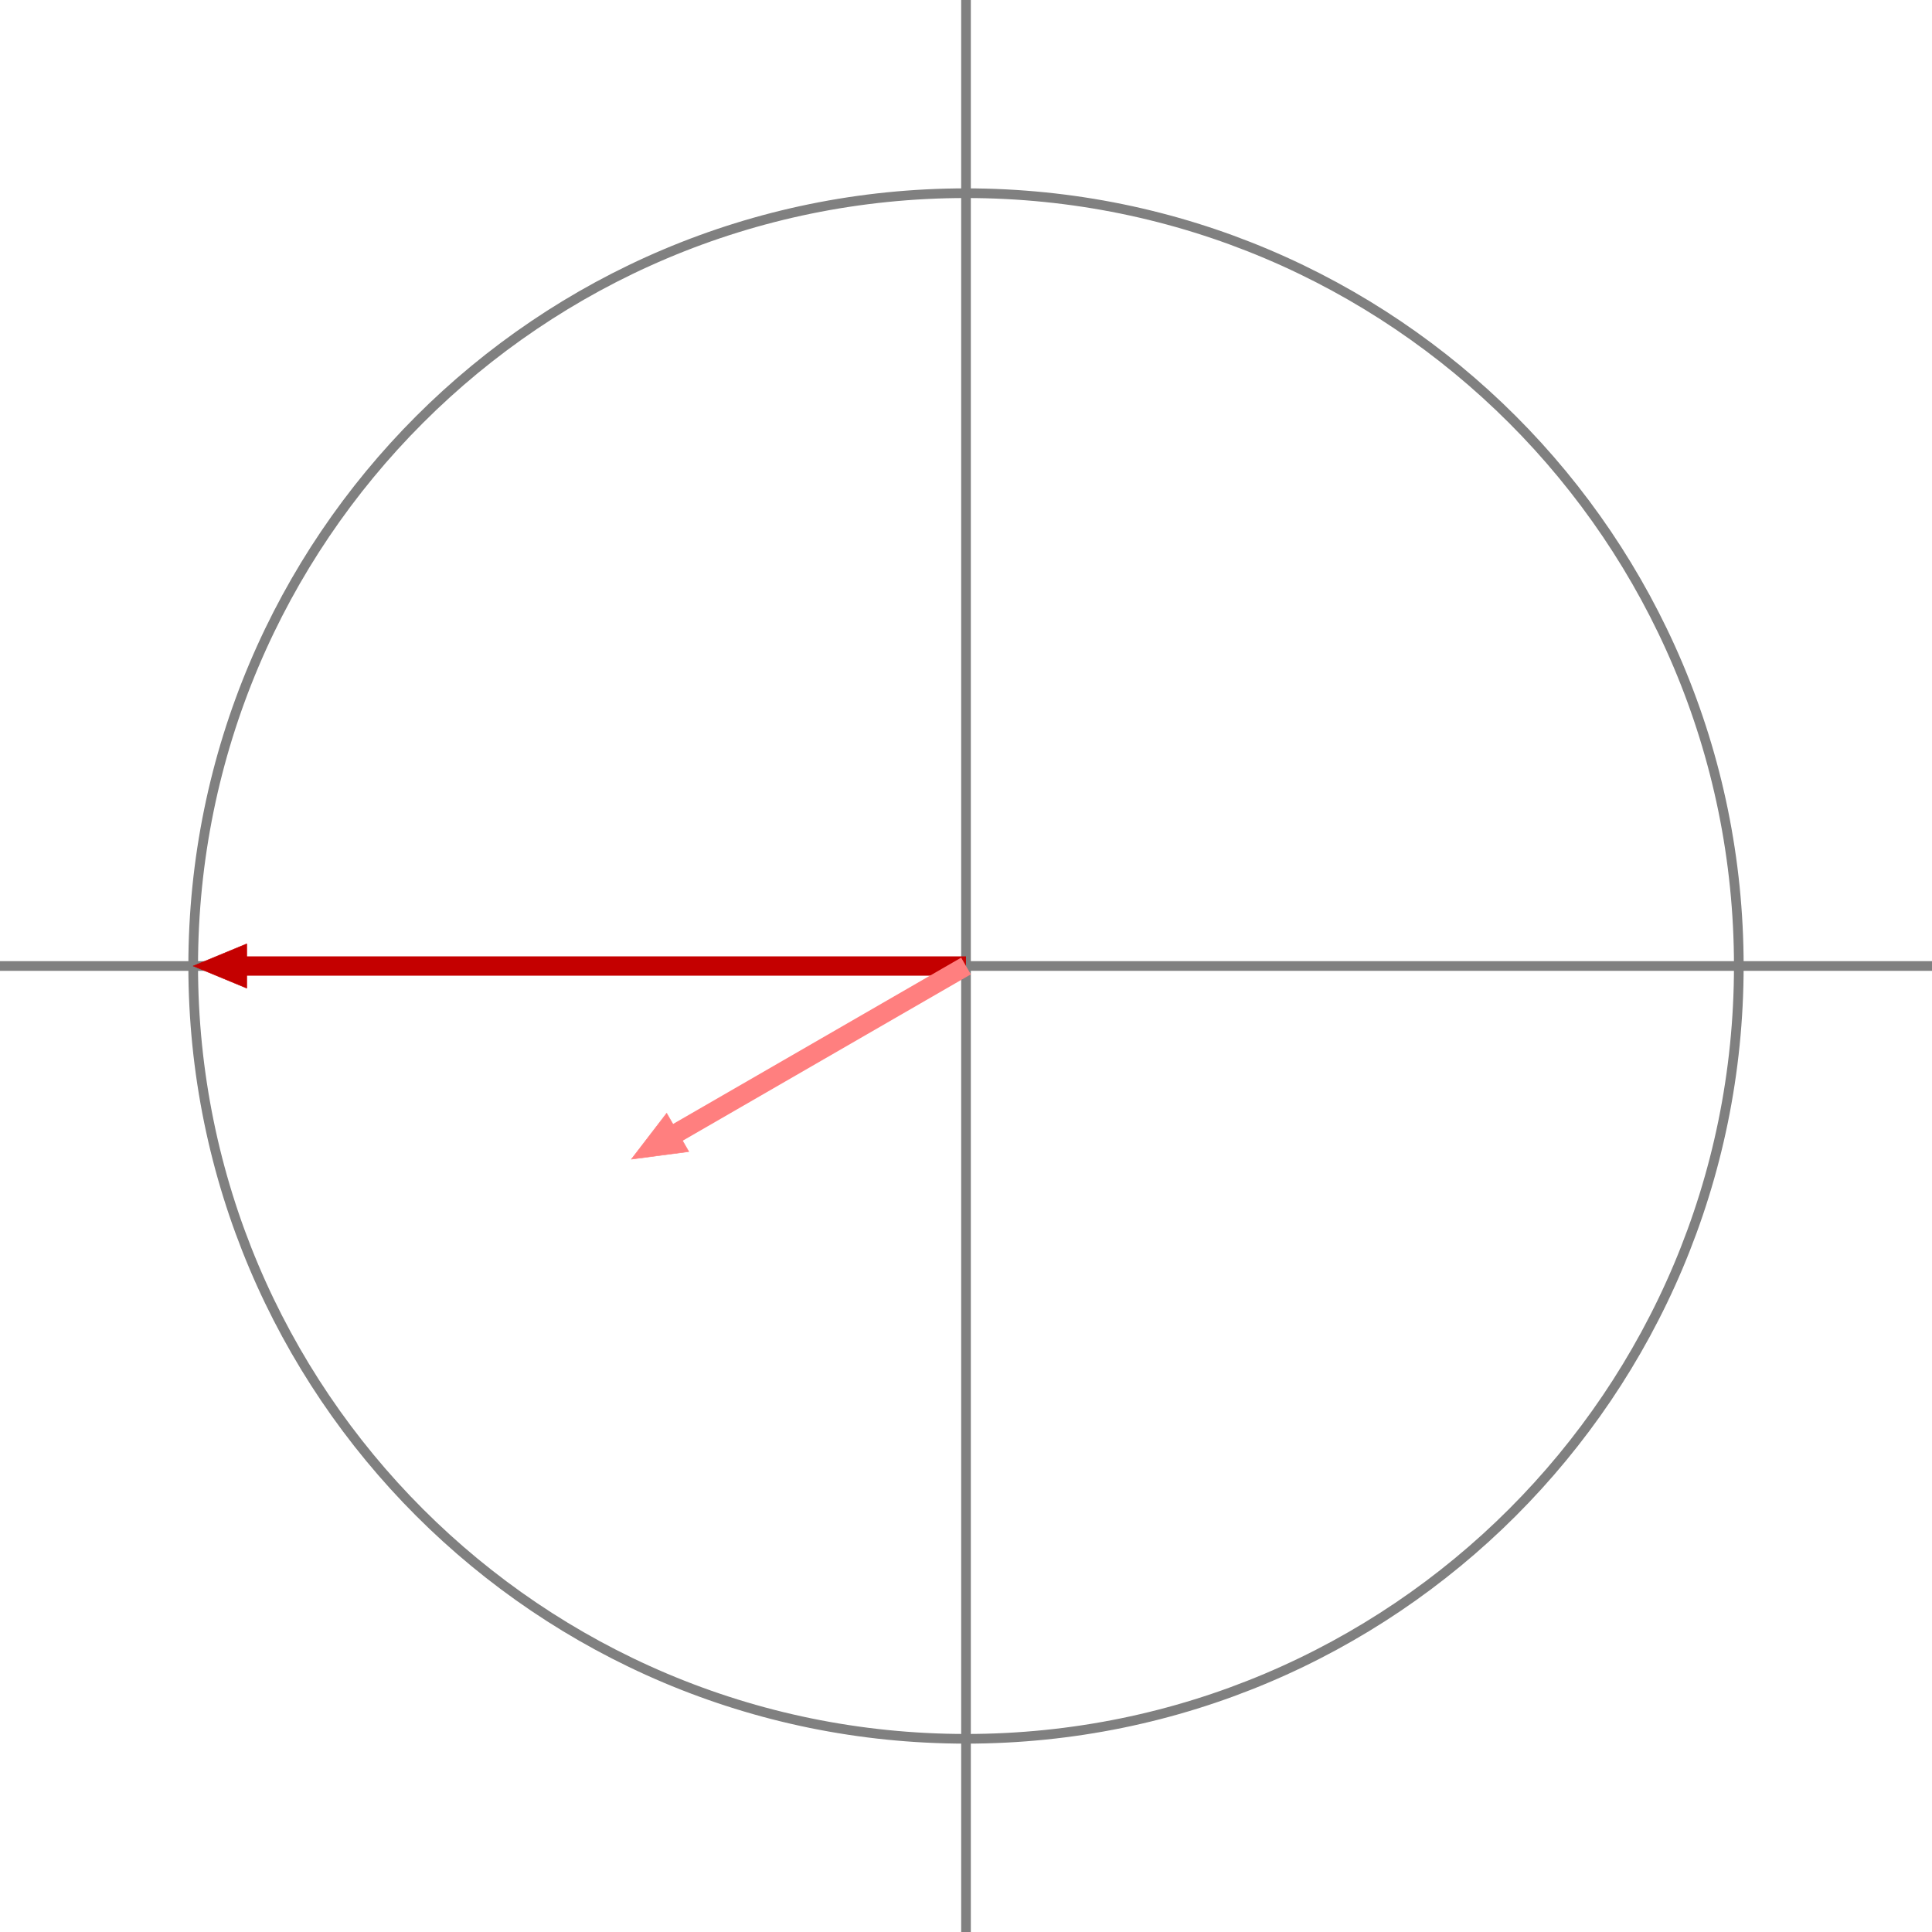
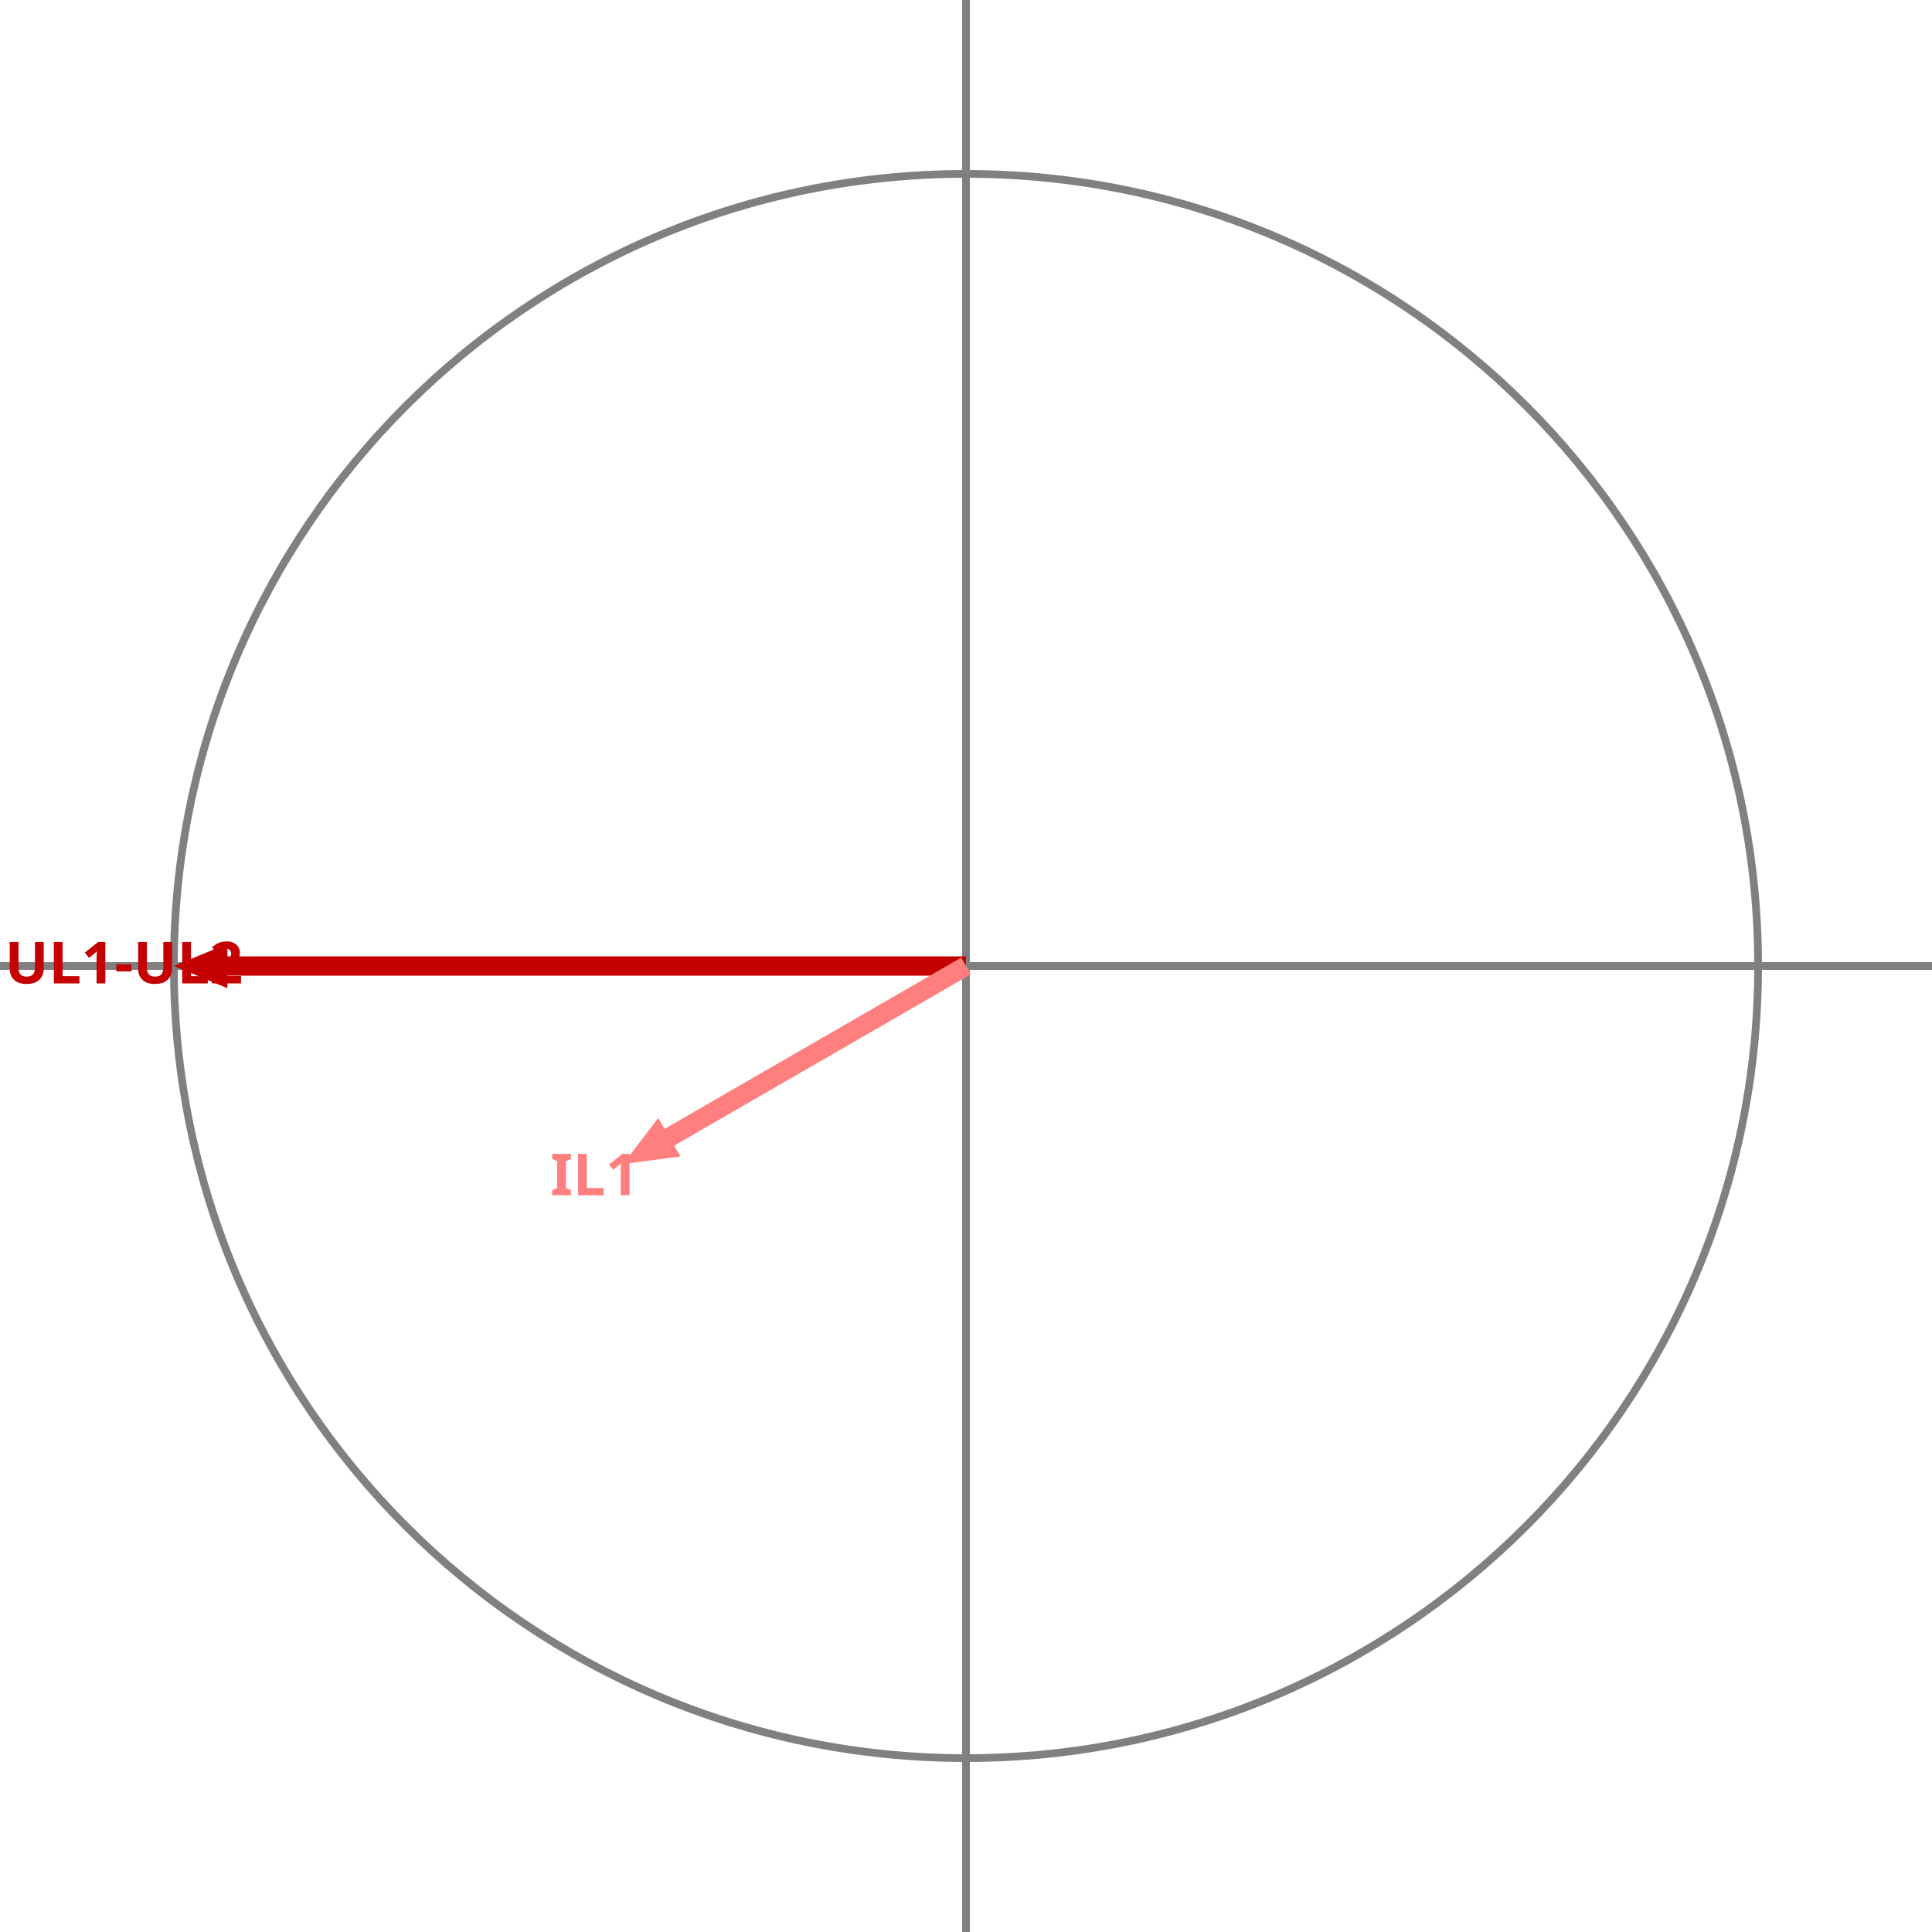
<svg xmlns="http://www.w3.org/2000/svg" width="1058.33mm" height="1058.33mm" viewBox="0 0 3000 3000" version="1.2" baseProfile="tiny">
  <defs>
</defs>
  <g fill="none" stroke="black" stroke-width="1" fill-rule="evenodd" stroke-linecap="square" stroke-linejoin="bevel">
-     <g fill="none" stroke="#808080" stroke-opacity="1" stroke-width="15" stroke-linecap="square" stroke-linejoin="bevel" transform="matrix(1,0,0,1,0,0)" font-family="Sans" font-size="120" font-weight="400" font-style="normal">
+     <g fill="none" stroke="#808080" stroke-opacity="1" stroke-width="12" stroke-linecap="square" stroke-linejoin="bevel" transform="matrix(1,0,0,1,0,0)" font-family="Sans" font-size="90" font-weight="570" font-style="normal">
      <polyline fill="none" vector-effect="none" points="0,1500 3000,1500 " />
      <polyline fill="none" vector-effect="none" points="1500,0 1500,3000 " />
-       <path vector-effect="none" fill-rule="evenodd" d="M2700,1500 C2700,837.258 2162.74,300 1500,300 C837.258,300 300,837.258 300,1500 C300,2162.74 837.258,2700 1500,2700 C2162.74,2700 2700,2162.74 2700,1500 " />
+       <path vector-effect="none" fill-rule="evenodd" d="M2730,1500 C2730,820.69 2179.31,270 1500,270 C820.69,270 270,820.69 270,1500 C270,2179.31 820.69,2730 1500,2730 C2179.31,2730 2730,2179.31 2730,1500 " />
    </g>
-     <g fill="none" stroke="#c40000" stroke-opacity="1" stroke-width="30" stroke-linecap="square" stroke-linejoin="bevel" transform="matrix(1,0,0,1,0,0)" font-family="Sans" font-size="120" font-weight="400" font-style="normal">
-       <polyline fill="none" vector-effect="none" points="1485,1500 390,1500 " />
+     <g fill="none" stroke="#c40000" stroke-opacity="1" stroke-width="30" stroke-linecap="square" stroke-linejoin="bevel" transform="matrix(1,0,0,1,0,0)" font-family="Sans" font-size="90" font-weight="570" font-style="normal">
+       <polyline fill="none" vector-effect="none" points="1485,1500 360,1500 " />
    </g>
-     <g fill="none" stroke="#c40000" stroke-opacity="1" stroke-width="1" stroke-linecap="square" stroke-linejoin="bevel" transform="matrix(1,0,0,1,0,0)" font-family="Sans" font-size="120" font-weight="400" font-style="normal">
-       <path vector-effect="non-scaling-stroke" fill-rule="evenodd" d="M300,1500 L383.149,1465.56 L383.149,1534.44 L300,1500" />
+     <g fill="none" stroke="none" transform="matrix(1,0,0,1,0,0)" font-family="Sans" font-size="90" font-weight="570" font-style="normal">
+       <path vector-effect="none" fill-rule="evenodd" d="M270,1500 L353.149,1465.56 L353.149,1534.44 L270,1500" />
    </g>
-     <g fill="#c40000" fill-opacity="1" stroke="none" transform="matrix(1,0,0,1,0,0)" font-family="Sans" font-size="120" font-weight="400" font-style="normal">
-       <path vector-effect="none" fill-rule="evenodd" d="M300,1500 L383.149,1465.56 L383.149,1534.44" />
+     <g fill="#c40000" fill-opacity="1" stroke="none" transform="matrix(1,0,0,1,0,0)" font-family="Sans" font-size="90" font-weight="570" font-style="normal">
+       <path vector-effect="none" fill-rule="evenodd" d="M270,1500 L353.149,1465.56 L353.149,1534.44" />
    </g>
-     <g fill="none" stroke="#ff7f7f" stroke-opacity="1" stroke-width="30" stroke-linecap="square" stroke-linejoin="bevel" transform="matrix(1,0,0,1,0,0)" font-family="Sans" font-size="120" font-weight="400" font-style="normal">
-       <polyline fill="none" vector-effect="none" points="1487.01,1507.5 1058.33,1755 " />
+     <g fill="none" stroke="#c40000" stroke-opacity="1" stroke-width="1" stroke-linecap="square" stroke-linejoin="bevel" transform="matrix(1,0,0,1,0,0)" font-family="Sans" font-size="90" font-weight="570" font-style="normal">
+       <text fill="#c40000" fill-opacity="1" stroke="none" xml:space="preserve" x="7.484" y="1527" font-family="Sans" font-size="90" font-weight="570" font-style="normal">UL1-UL2</text>
    </g>
-     <g fill="none" stroke="#ff7f7f" stroke-opacity="1" stroke-width="1" stroke-linecap="square" stroke-linejoin="bevel" transform="matrix(1,0,0,1,0,0)" font-family="Sans" font-size="120" font-weight="400" font-style="normal">
-       <path vector-effect="non-scaling-stroke" fill-rule="evenodd" d="M980.385,1800 L1035.17,1728.6 L1069.61,1788.25 L980.385,1800" />
+     <g fill="none" stroke="#ff7f7f" stroke-opacity="1" stroke-width="30" stroke-linecap="square" stroke-linejoin="bevel" transform="matrix(1,0,0,1,0,0)" font-family="Sans" font-size="90" font-weight="570" font-style="normal">
+       <polyline fill="none" vector-effect="none" points="1487.01,1507.5 1045.34,1762.5 " />
    </g>
-     <g fill="#ff7f7f" fill-opacity="1" stroke="none" transform="matrix(1,0,0,1,0,0)" font-family="Sans" font-size="120" font-weight="400" font-style="normal">
-       <path vector-effect="none" fill-rule="evenodd" d="M980.385,1800 L1035.17,1728.6 L1069.61,1788.25" />
+     <g fill="none" stroke="none" transform="matrix(1,0,0,1,0,0)" font-family="Sans" font-size="90" font-weight="570" font-style="normal">
+       <path vector-effect="none" fill-rule="evenodd" d="M967.394,1807.5 L1022.18,1736.1 L1056.62,1795.75 L967.394,1807.5" />
+     </g>
+     <g fill="#ff7f7f" fill-opacity="1" stroke="none" transform="matrix(1,0,0,1,0,0)" font-family="Sans" font-size="90" font-weight="570" font-style="normal">
+       <path vector-effect="none" fill-rule="evenodd" d="M967.394,1807.5 L1022.18,1736.1 L1056.62,1795.75" />
+     </g>
+     <g fill="none" stroke="#ff7f7f" stroke-opacity="1" stroke-width="1" stroke-linecap="square" stroke-linejoin="bevel" transform="matrix(1,0,0,1,0,0)" font-family="Sans" font-size="90" font-weight="570" font-style="normal">
+       <text fill="#ff7f7f" fill-opacity="1" stroke="none" xml:space="preserve" x="854.5" y="1856.03" font-family="Sans" font-size="90" font-weight="570" font-style="normal">IL1</text>
    </g>
  </g>
</svg>
